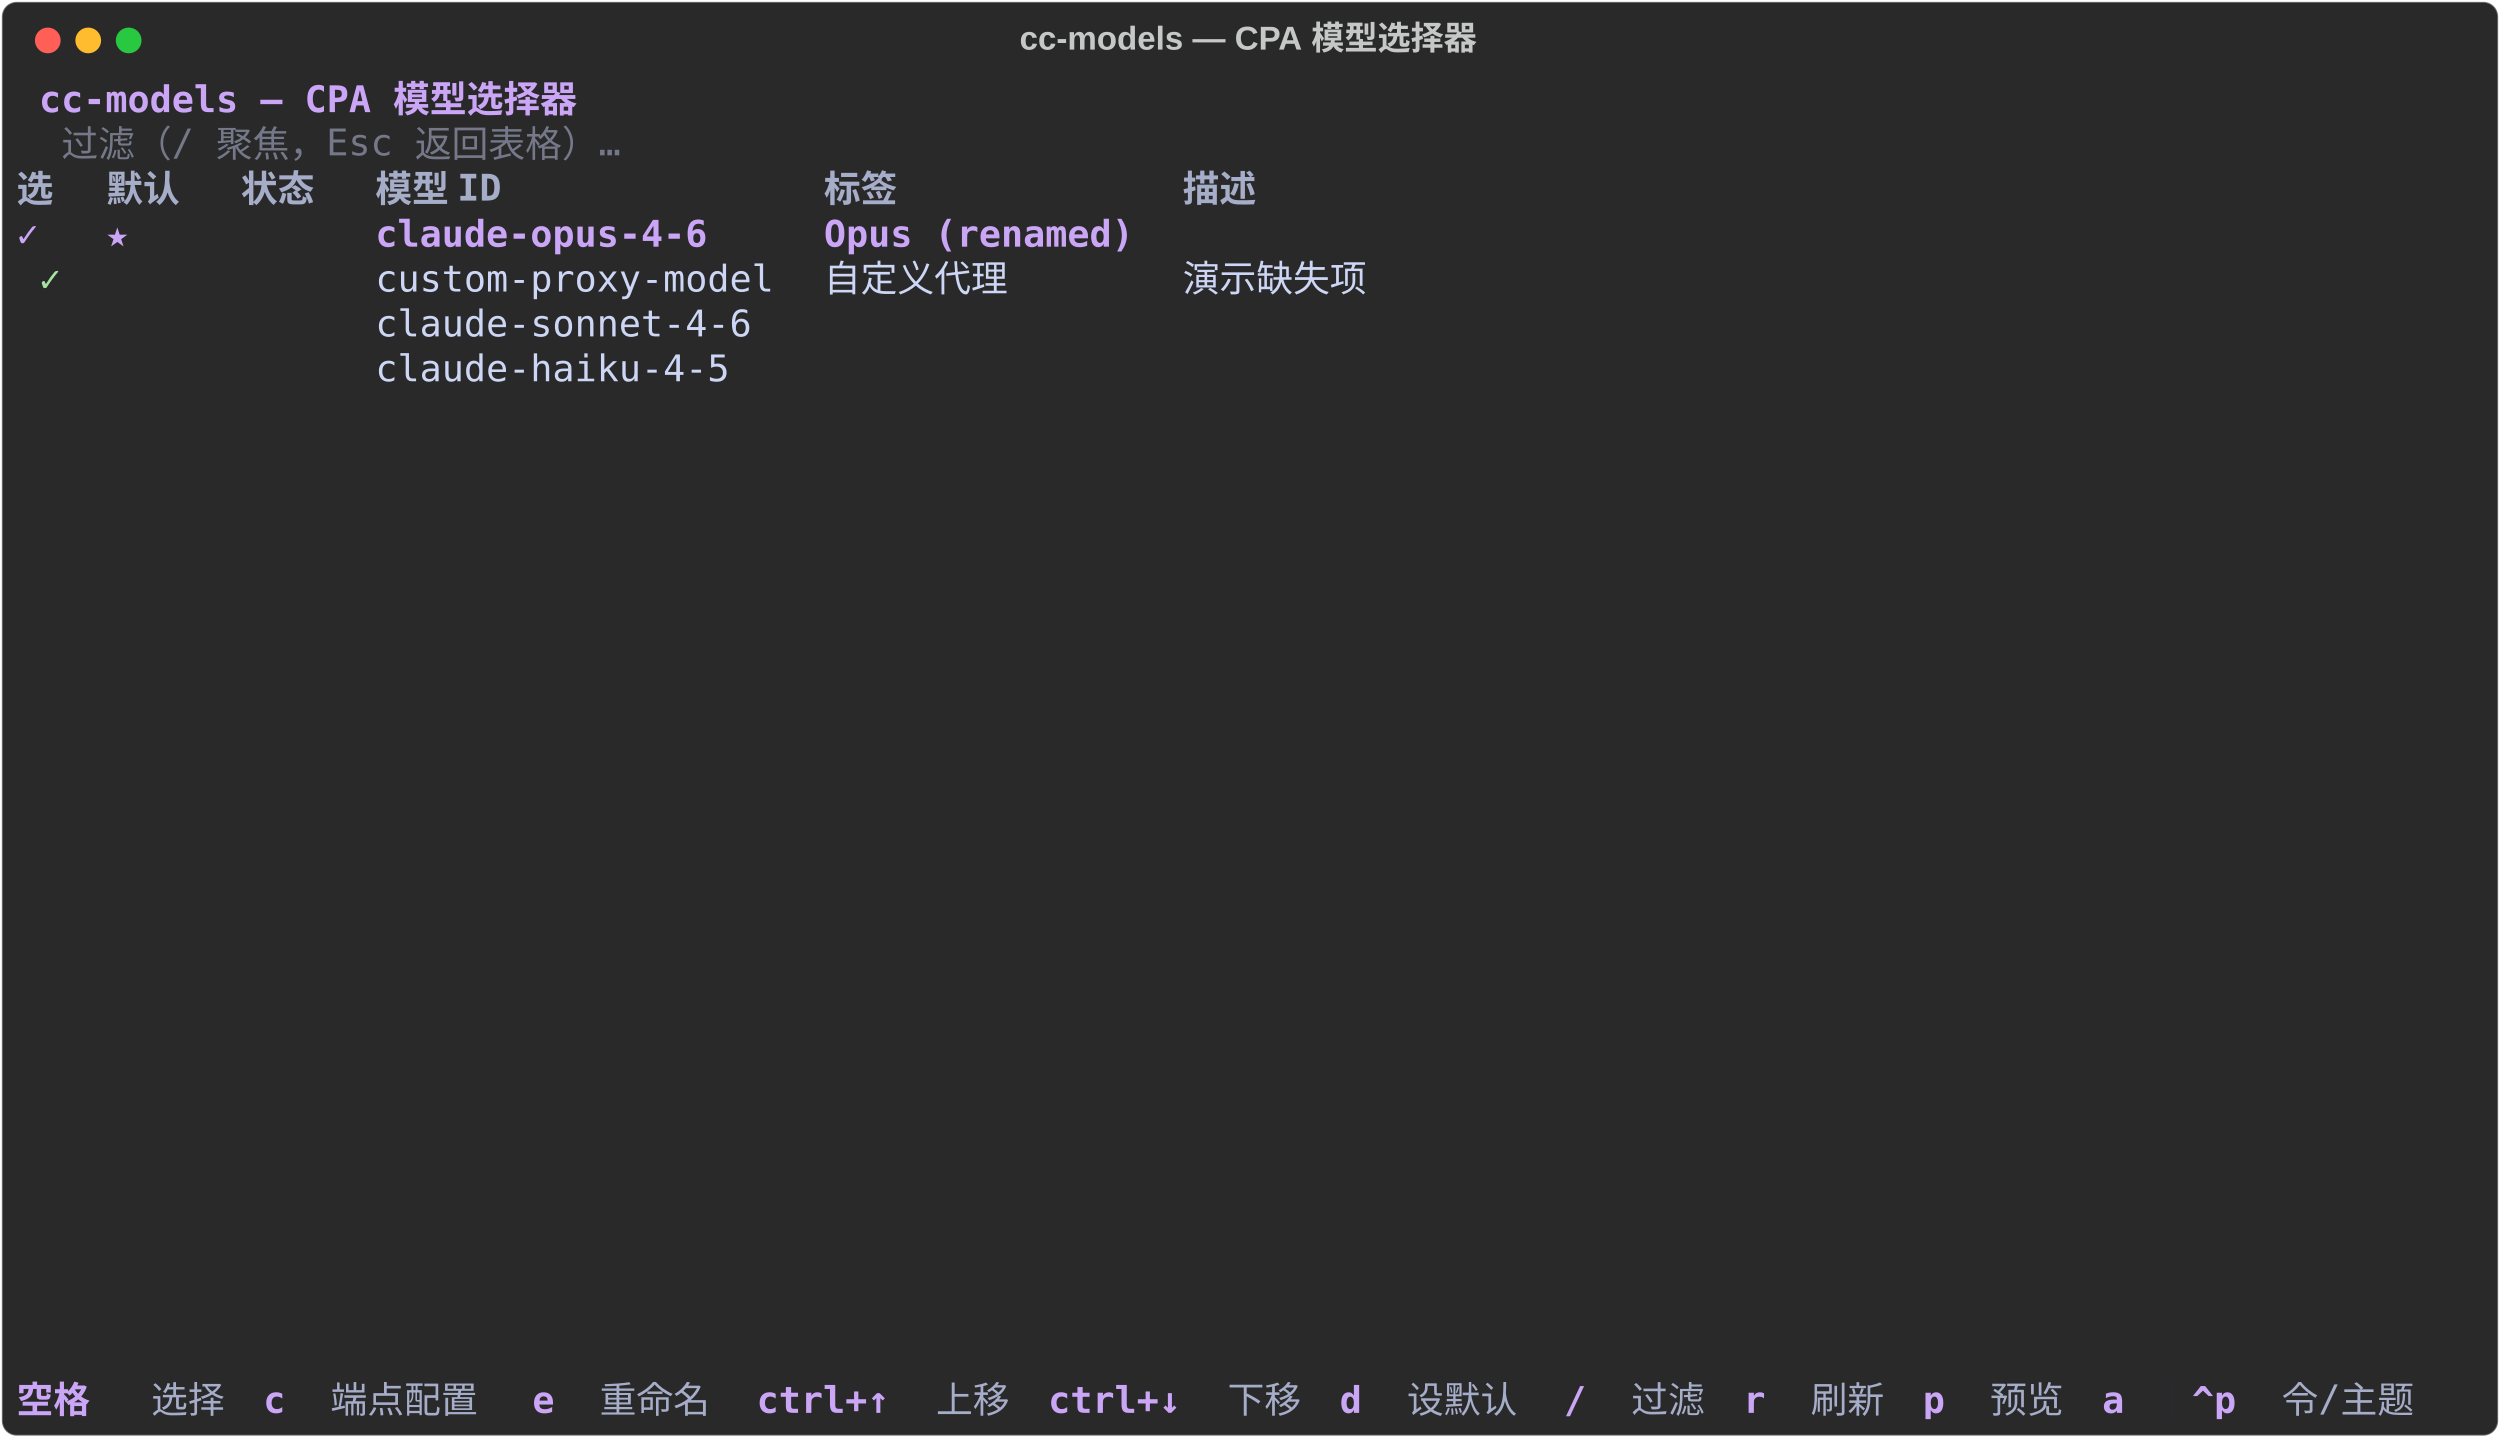
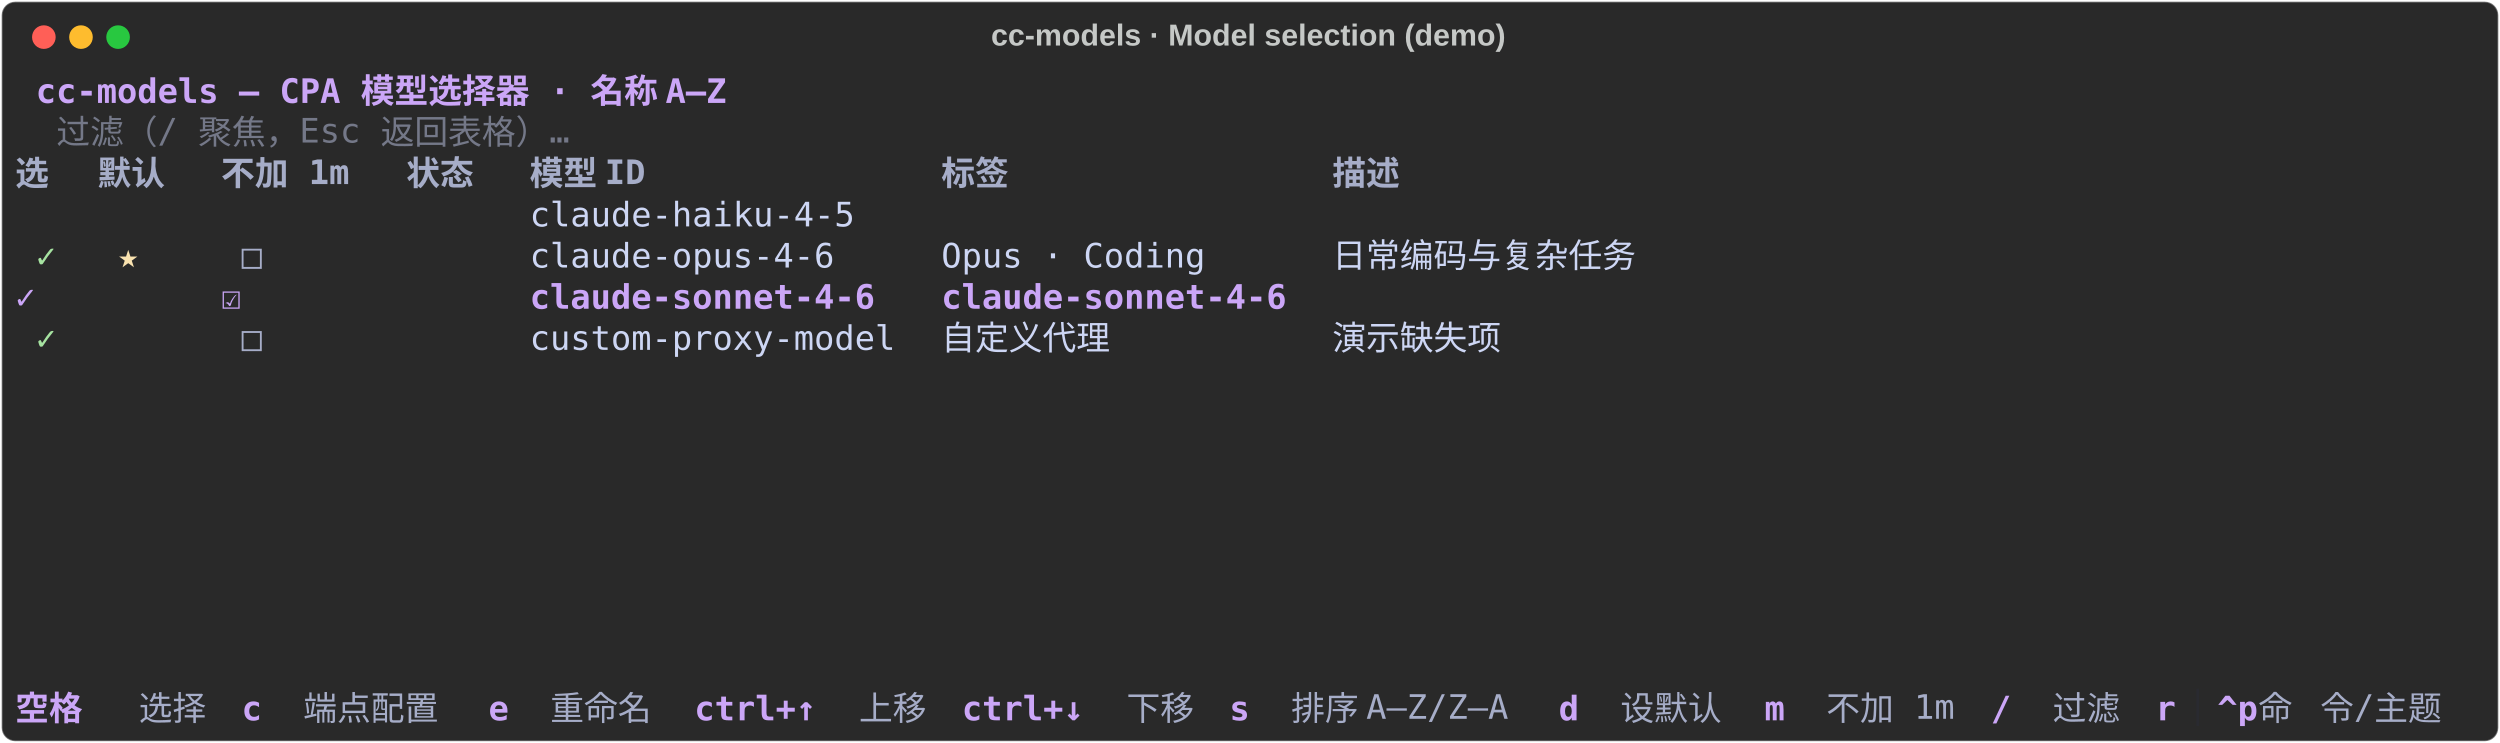
- <svg xmlns="http://www.w3.org/2000/svg" class="rich-terminal" viewBox="0 0 1360 782.0">
+ <svg xmlns="http://www.w3.org/2000/svg" class="rich-terminal" viewBox="0 0 1482 440.4">
  <style>

    @font-face {
        font-family: "Fira Code";
        src: local("FiraCode-Regular"),
                url("https://cdnjs.cloudflare.com/ajax/libs/firacode/6.2.0/woff2/FiraCode-Regular.woff2") format("woff2"),
                url("https://cdnjs.cloudflare.com/ajax/libs/firacode/6.2.0/woff/FiraCode-Regular.woff") format("woff");
        font-style: normal;
        font-weight: 400;
    }
    @font-face {
        font-family: "Fira Code";
        src: local("FiraCode-Bold"),
                url("https://cdnjs.cloudflare.com/ajax/libs/firacode/6.2.0/woff2/FiraCode-Bold.woff2") format("woff2"),
                url("https://cdnjs.cloudflare.com/ajax/libs/firacode/6.2.0/woff/FiraCode-Bold.woff") format("woff");
        font-style: bold;
        font-weight: 700;
    }

-     .terminal-1717728187-matrix {
+     .terminal-3358450690-matrix {
        font-family: Fira Code, monospace;
        font-size: 20px;
        line-height: 24.4px;
        font-variant-east-asian: full-width;
    }

-     .terminal-1717728187-title {
+     .terminal-3358450690-title {
        font-size: 18px;
        font-weight: bold;
        font-family: arial;
    }

-     .terminal-1717728187-r1 { fill: #c5c8c6 }
- .terminal-1717728187-r2 { fill: #cba6f7;font-weight: bold }
- .terminal-1717728187-r3 { fill: #747888 }
- .terminal-1717728187-r4 { fill: #cdd6f4 }
- .terminal-1717728187-r5 { fill: #a6adc8;font-weight: bold }
- .terminal-1717728187-r6 { fill: #a6e3a1;font-weight: bold }
- .terminal-1717728187-r7 { fill: #a6adc8 }
- .terminal-1717728187-r8 { fill: #292a30 }
+     .terminal-3358450690-r1 { fill: #c5c8c6 }
+ .terminal-3358450690-r2 { fill: #cba6f7;font-weight: bold }
+ .terminal-3358450690-r3 { fill: #747888 }
+ .terminal-3358450690-r4 { fill: #cdd6f4 }
+ .terminal-3358450690-r5 { fill: #a6adc8;font-weight: bold }
+ .terminal-3358450690-r6 { fill: #a6e3a1;font-weight: bold }
+ .terminal-3358450690-r7 { fill: #f9e2af;font-weight: bold }
+ .terminal-3358450690-r8 { fill: #a6adc8 }
+ .terminal-3358450690-r9 { fill: #292a30 }
    </style>
  <defs>
-     <clipPath id="terminal-1717728187-clip-terminal">
-       <rect x="0" y="0" width="1341.0" height="731.0" />
+     <clipPath id="terminal-3358450690-clip-terminal">
+       <rect x="0" y="0" width="1463.0" height="389.4" />
    </clipPath>
-     <clipPath id="terminal-1717728187-line-0">
-       <rect x="0" y="1.5" width="1342" height="24.65" />
+     <clipPath id="terminal-3358450690-line-0">
+       <rect x="0" y="1.5" width="1464" height="24.65" />
    </clipPath>
-     <clipPath id="terminal-1717728187-line-1">
-       <rect x="0" y="25.9" width="1342" height="24.65" />
+     <clipPath id="terminal-3358450690-line-1">
+       <rect x="0" y="25.9" width="1464" height="24.65" />
    </clipPath>
-     <clipPath id="terminal-1717728187-line-2">
-       <rect x="0" y="50.3" width="1342" height="24.65" />
+     <clipPath id="terminal-3358450690-line-2">
+       <rect x="0" y="50.3" width="1464" height="24.65" />
    </clipPath>
-     <clipPath id="terminal-1717728187-line-3">
-       <rect x="0" y="74.7" width="1342" height="24.65" />
+     <clipPath id="terminal-3358450690-line-3">
+       <rect x="0" y="74.7" width="1464" height="24.65" />
    </clipPath>
-     <clipPath id="terminal-1717728187-line-4">
-       <rect x="0" y="99.1" width="1342" height="24.65" />
+     <clipPath id="terminal-3358450690-line-4">
+       <rect x="0" y="99.1" width="1464" height="24.65" />
    </clipPath>
-     <clipPath id="terminal-1717728187-line-5">
-       <rect x="0" y="123.5" width="1342" height="24.65" />
+     <clipPath id="terminal-3358450690-line-5">
+       <rect x="0" y="123.5" width="1464" height="24.65" />
    </clipPath>
-     <clipPath id="terminal-1717728187-line-6">
-       <rect x="0" y="147.9" width="1342" height="24.65" />
+     <clipPath id="terminal-3358450690-line-6">
+       <rect x="0" y="147.9" width="1464" height="24.65" />
    </clipPath>
-     <clipPath id="terminal-1717728187-line-7">
-       <rect x="0" y="172.3" width="1342" height="24.65" />
+     <clipPath id="terminal-3358450690-line-7">
+       <rect x="0" y="172.3" width="1464" height="24.65" />
    </clipPath>
-     <clipPath id="terminal-1717728187-line-8">
-       <rect x="0" y="196.7" width="1342" height="24.65" />
+     <clipPath id="terminal-3358450690-line-8">
+       <rect x="0" y="196.7" width="1464" height="24.65" />
    </clipPath>
-     <clipPath id="terminal-1717728187-line-9">
-       <rect x="0" y="221.1" width="1342" height="24.65" />
+     <clipPath id="terminal-3358450690-line-9">
+       <rect x="0" y="221.1" width="1464" height="24.65" />
    </clipPath>
-     <clipPath id="terminal-1717728187-line-10">
-       <rect x="0" y="245.5" width="1342" height="24.65" />
+     <clipPath id="terminal-3358450690-line-10">
+       <rect x="0" y="245.5" width="1464" height="24.65" />
    </clipPath>
-     <clipPath id="terminal-1717728187-line-11">
-       <rect x="0" y="269.9" width="1342" height="24.65" />
+     <clipPath id="terminal-3358450690-line-11">
+       <rect x="0" y="269.9" width="1464" height="24.65" />
    </clipPath>
-     <clipPath id="terminal-1717728187-line-12">
-       <rect x="0" y="294.3" width="1342" height="24.65" />
+     <clipPath id="terminal-3358450690-line-12">
+       <rect x="0" y="294.3" width="1464" height="24.65" />
    </clipPath>
-     <clipPath id="terminal-1717728187-line-13">
-       <rect x="0" y="318.7" width="1342" height="24.65" />
+     <clipPath id="terminal-3358450690-line-13">
+       <rect x="0" y="318.7" width="1464" height="24.65" />
    </clipPath>
-     <clipPath id="terminal-1717728187-line-14">
-       <rect x="0" y="343.1" width="1342" height="24.65" />
-     </clipPath>
-     <clipPath id="terminal-1717728187-line-15">
-       <rect x="0" y="367.5" width="1342" height="24.65" />
-     </clipPath>
-     <clipPath id="terminal-1717728187-line-16">
-       <rect x="0" y="391.9" width="1342" height="24.65" />
-     </clipPath>
-     <clipPath id="terminal-1717728187-line-17">
-       <rect x="0" y="416.3" width="1342" height="24.65" />
-     </clipPath>
-     <clipPath id="terminal-1717728187-line-18">
-       <rect x="0" y="440.7" width="1342" height="24.65" />
-     </clipPath>
-     <clipPath id="terminal-1717728187-line-19">
-       <rect x="0" y="465.1" width="1342" height="24.65" />
-     </clipPath>
-     <clipPath id="terminal-1717728187-line-20">
-       <rect x="0" y="489.5" width="1342" height="24.65" />
-     </clipPath>
-     <clipPath id="terminal-1717728187-line-21">
-       <rect x="0" y="513.9" width="1342" height="24.65" />
-     </clipPath>
-     <clipPath id="terminal-1717728187-line-22">
-       <rect x="0" y="538.3" width="1342" height="24.65" />
-     </clipPath>
-     <clipPath id="terminal-1717728187-line-23">
-       <rect x="0" y="562.7" width="1342" height="24.65" />
-     </clipPath>
-     <clipPath id="terminal-1717728187-line-24">
-       <rect x="0" y="587.1" width="1342" height="24.65" />
-     </clipPath>
-     <clipPath id="terminal-1717728187-line-25">
-       <rect x="0" y="611.5" width="1342" height="24.65" />
-     </clipPath>
-     <clipPath id="terminal-1717728187-line-26">
-       <rect x="0" y="635.9" width="1342" height="24.65" />
-     </clipPath>
-     <clipPath id="terminal-1717728187-line-27">
-       <rect x="0" y="660.3" width="1342" height="24.65" />
-     </clipPath>
-     <clipPath id="terminal-1717728187-line-28">
-       <rect x="0" y="684.7" width="1342" height="24.65" />
+     <clipPath id="terminal-3358450690-line-14">
+       <rect x="0" y="343.1" width="1464" height="24.65" />
    </clipPath>
  </defs>
-   <rect fill="#292929" stroke="rgba(255,255,255,0.35)" stroke-width="1" x="1" y="1" width="1358" height="780" rx="8" />
-   <text class="terminal-1717728187-title" fill="#c5c8c6" text-anchor="middle" x="679" y="27">cc-models — CPA 模型选择器</text>
+   <rect fill="#292929" stroke="rgba(255,255,255,0.35)" stroke-width="1" x="1" y="1" width="1480" height="438.4" rx="8" />
+   <text class="terminal-3358450690-title" fill="#c5c8c6" text-anchor="middle" x="740" y="27">cc-models · Model selection (demo)</text>
  <g transform="translate(26,22)">
    <circle cx="0" cy="0" r="7" fill="#ff5f57" />
    <circle cx="22" cy="0" r="7" fill="#febc2e" />
    <circle cx="44" cy="0" r="7" fill="#28c840" />
  </g>
-   <g transform="translate(9, 41)" clip-path="url(#terminal-1717728187-clip-terminal)">
-     <g class="terminal-1717728187-matrix">
-       <text class="terminal-1717728187-r2" x="12.2" y="20" textLength="256.2" clip-path="url(#terminal-1717728187-line-0)">cc-models — CPA 模型选择器</text>
-       <text class="terminal-1717728187-r1" x="1342" y="20" textLength="12.2" clip-path="url(#terminal-1717728187-line-0)">
+   <g transform="translate(9, 41)" clip-path="url(#terminal-3358450690-clip-terminal)">
+     <g class="terminal-3358450690-matrix">
+       <text class="terminal-3358450690-r2" x="12.2" y="20" textLength="366" clip-path="url(#terminal-3358450690-line-0)">cc-models — CPA 模型选择器 · 名称 A–Z</text>
+       <text class="terminal-3358450690-r1" x="1464" y="20" textLength="12.2" clip-path="url(#terminal-3358450690-line-0)">
</text>
-       <text class="terminal-1717728187-r3" x="24.4" y="44.4" textLength="219.6" clip-path="url(#terminal-1717728187-line-1)">过滤（/ 聚焦，Esc 返回表格）…</text>
-       <text class="terminal-1717728187-r1" x="1342" y="44.4" textLength="12.2" clip-path="url(#terminal-1717728187-line-1)">
+       <text class="terminal-3358450690-r3" x="24.4" y="44.4" textLength="219.6" clip-path="url(#terminal-3358450690-line-1)">过滤（/ 聚焦，Esc 返回表格）…</text>
+       <text class="terminal-3358450690-r1" x="1464" y="44.4" textLength="12.2" clip-path="url(#terminal-3358450690-line-1)">
</text>
-       <text class="terminal-1717728187-r5" x="0" y="68.8" textLength="36.6" clip-path="url(#terminal-1717728187-line-2)"> 选 </text>
-       <text class="terminal-1717728187-r5" x="48.8" y="68.8" textLength="48.8" clip-path="url(#terminal-1717728187-line-2)"> 默认 </text>
-       <text class="terminal-1717728187-r5" x="122" y="68.8" textLength="48.8" clip-path="url(#terminal-1717728187-line-2)"> 状态 </text>
-       <text class="terminal-1717728187-r5" x="195.2" y="68.8" textLength="219.6" clip-path="url(#terminal-1717728187-line-2)"> 模型 ID            </text>
-       <text class="terminal-1717728187-r5" x="439.2" y="68.8" textLength="170.8" clip-path="url(#terminal-1717728187-line-2)"> 标签           </text>
-       <text class="terminal-1717728187-r5" x="634.4" y="68.8" textLength="122" clip-path="url(#terminal-1717728187-line-2)"> 描述       </text>
-       <text class="terminal-1717728187-r1" x="1342" y="68.8" textLength="12.2" clip-path="url(#terminal-1717728187-line-2)">
+       <text class="terminal-3358450690-r5" x="0" y="68.8" textLength="36.6" clip-path="url(#terminal-3358450690-line-2)"> 选 </text>
+       <text class="terminal-3358450690-r5" x="48.8" y="68.8" textLength="48.8" clip-path="url(#terminal-3358450690-line-2)"> 默认 </text>
+       <text class="terminal-3358450690-r5" x="122" y="68.8" textLength="85.4" clip-path="url(#terminal-3358450690-line-2)"> 不加 1m </text>
+       <text class="terminal-3358450690-r5" x="231.8" y="68.8" textLength="48.8" clip-path="url(#terminal-3358450690-line-2)"> 状态 </text>
+       <text class="terminal-3358450690-r5" x="305" y="68.8" textLength="219.6" clip-path="url(#terminal-3358450690-line-2)"> 模型 ID            </text>
+       <text class="terminal-3358450690-r5" x="549" y="68.8" textLength="207.4" clip-path="url(#terminal-3358450690-line-2)"> 标签              </text>
+       <text class="terminal-3358450690-r5" x="780.8" y="68.8" textLength="219.6" clip-path="url(#terminal-3358450690-line-2)"> 描述               </text>
+       <text class="terminal-3358450690-r1" x="1464" y="68.8" textLength="12.2" clip-path="url(#terminal-3358450690-line-2)">
</text>
-       <text class="terminal-1717728187-r2" x="0" y="93.2" textLength="48.8" clip-path="url(#terminal-1717728187-line-3)"> ✓  </text>
-       <text class="terminal-1717728187-r2" x="48.8" y="93.2" textLength="73.2" clip-path="url(#terminal-1717728187-line-3)"> ★    </text>
-       <text class="terminal-1717728187-r2" x="195.2" y="93.2" textLength="244" clip-path="url(#terminal-1717728187-line-3)"> claude-opus-4-6    </text>
-       <text class="terminal-1717728187-r2" x="439.2" y="93.2" textLength="195.2" clip-path="url(#terminal-1717728187-line-3)"> Opus (renamed) </text>
-       <text class="terminal-1717728187-r1" x="1342" y="93.2" textLength="12.2" clip-path="url(#terminal-1717728187-line-3)">
+       <text class="terminal-3358450690-r4" x="305" y="93.2" textLength="244" clip-path="url(#terminal-3358450690-line-3)"> claude-haiku-4-5   </text>
+       <text class="terminal-3358450690-r1" x="1464" y="93.2" textLength="12.2" clip-path="url(#terminal-3358450690-line-3)">
</text>
-       <text class="terminal-1717728187-r6" x="12.2" y="117.6" textLength="12.2" clip-path="url(#terminal-1717728187-line-4)">✓</text>
-       <text class="terminal-1717728187-r4" x="195.2" y="117.6" textLength="244" clip-path="url(#terminal-1717728187-line-4)"> custom-proxy-model </text>
-       <text class="terminal-1717728187-r4" x="439.2" y="117.6" textLength="134.2" clip-path="url(#terminal-1717728187-line-4)"> 自定义代理     </text>
-       <text class="terminal-1717728187-r4" x="634.4" y="117.6" textLength="85.4" clip-path="url(#terminal-1717728187-line-4)"> 演示缺失项 </text>
-       <text class="terminal-1717728187-r1" x="1342" y="117.6" textLength="12.2" clip-path="url(#terminal-1717728187-line-4)">
+       <text class="terminal-3358450690-r6" x="12.2" y="117.6" textLength="12.2" clip-path="url(#terminal-3358450690-line-4)">✓</text>
+       <text class="terminal-3358450690-r7" x="61" y="117.6" textLength="12.2" clip-path="url(#terminal-3358450690-line-4)">★</text>
+       <text class="terminal-3358450690-r8" x="134.2" y="117.6" textLength="12.2" clip-path="url(#terminal-3358450690-line-4)">□</text>
+       <text class="terminal-3358450690-r4" x="305" y="117.6" textLength="244" clip-path="url(#terminal-3358450690-line-4)"> claude-opus-4-6    </text>
+       <text class="terminal-3358450690-r4" x="549" y="117.6" textLength="231.8" clip-path="url(#terminal-3358450690-line-4)"> Opus · Coding     </text>
+       <text class="terminal-3358450690-r4" x="780.8" y="117.6" textLength="134.2" clip-path="url(#terminal-3358450690-line-4)"> 日常编码与复杂任务 </text>
+       <text class="terminal-3358450690-r1" x="1464" y="117.6" textLength="12.2" clip-path="url(#terminal-3358450690-line-4)">
</text>
-       <text class="terminal-1717728187-r4" x="195.2" y="142" textLength="244" clip-path="url(#terminal-1717728187-line-5)"> claude-sonnet-4-6  </text>
-       <text class="terminal-1717728187-r1" x="1342" y="142" textLength="12.2" clip-path="url(#terminal-1717728187-line-5)">
+       <text class="terminal-3358450690-r2" x="0" y="142" textLength="48.8" clip-path="url(#terminal-3358450690-line-5)"> ✓  </text>
+       <text class="terminal-3358450690-r2" x="122" y="142" textLength="109.8" clip-path="url(#terminal-3358450690-line-5)"> ☑       </text>
+       <text class="terminal-3358450690-r2" x="305" y="142" textLength="244" clip-path="url(#terminal-3358450690-line-5)"> claude-sonnet-4-6  </text>
+       <text class="terminal-3358450690-r2" x="549" y="142" textLength="231.8" clip-path="url(#terminal-3358450690-line-5)"> claude-sonnet-4-6 </text>
+       <text class="terminal-3358450690-r1" x="1464" y="142" textLength="12.2" clip-path="url(#terminal-3358450690-line-5)">
</text>
-       <text class="terminal-1717728187-r4" x="195.2" y="166.4" textLength="244" clip-path="url(#terminal-1717728187-line-6)"> claude-haiku-4-5   </text>
-       <text class="terminal-1717728187-r1" x="1342" y="166.4" textLength="12.2" clip-path="url(#terminal-1717728187-line-6)">
+       <text class="terminal-3358450690-r6" x="12.2" y="166.4" textLength="12.2" clip-path="url(#terminal-3358450690-line-6)">✓</text>
+       <text class="terminal-3358450690-r8" x="134.2" y="166.4" textLength="12.2" clip-path="url(#terminal-3358450690-line-6)">□</text>
+       <text class="terminal-3358450690-r4" x="305" y="166.4" textLength="244" clip-path="url(#terminal-3358450690-line-6)"> custom-proxy-model </text>
+       <text class="terminal-3358450690-r4" x="549" y="166.4" textLength="170.8" clip-path="url(#terminal-3358450690-line-6)"> 自定义代理        </text>
+       <text class="terminal-3358450690-r4" x="780.8" y="166.4" textLength="183" clip-path="url(#terminal-3358450690-line-6)"> 演示缺失项         </text>
+       <text class="terminal-3358450690-r1" x="1464" y="166.4" textLength="12.2" clip-path="url(#terminal-3358450690-line-6)">
</text>
-       <text class="terminal-1717728187-r1" x="1342" y="190.8" textLength="12.2" clip-path="url(#terminal-1717728187-line-7)">
+       <text class="terminal-3358450690-r1" x="1464" y="190.8" textLength="12.2" clip-path="url(#terminal-3358450690-line-7)">
</text>
-       <text class="terminal-1717728187-r1" x="1342" y="215.2" textLength="12.2" clip-path="url(#terminal-1717728187-line-8)">
+       <text class="terminal-3358450690-r1" x="1464" y="215.2" textLength="12.2" clip-path="url(#terminal-3358450690-line-8)">
</text>
-       <text class="terminal-1717728187-r1" x="1342" y="239.6" textLength="12.2" clip-path="url(#terminal-1717728187-line-9)">
+       <text class="terminal-3358450690-r1" x="1464" y="239.6" textLength="12.2" clip-path="url(#terminal-3358450690-line-9)">
</text>
-       <text class="terminal-1717728187-r1" x="1342" y="264" textLength="12.2" clip-path="url(#terminal-1717728187-line-10)">
+       <text class="terminal-3358450690-r1" x="1464" y="264" textLength="12.2" clip-path="url(#terminal-3358450690-line-10)">
</text>
-       <text class="terminal-1717728187-r1" x="1342" y="288.4" textLength="12.2" clip-path="url(#terminal-1717728187-line-11)">
+       <text class="terminal-3358450690-r1" x="1464" y="288.4" textLength="12.2" clip-path="url(#terminal-3358450690-line-11)">
</text>
-       <text class="terminal-1717728187-r1" x="1342" y="312.8" textLength="12.2" clip-path="url(#terminal-1717728187-line-12)">
+       <text class="terminal-3358450690-r1" x="1464" y="312.8" textLength="12.2" clip-path="url(#terminal-3358450690-line-12)">
</text>
-       <text class="terminal-1717728187-r1" x="1342" y="337.2" textLength="12.2" clip-path="url(#terminal-1717728187-line-13)">
+       <text class="terminal-3358450690-r1" x="1464" y="337.2" textLength="12.2" clip-path="url(#terminal-3358450690-line-13)">
</text>
-       <text class="terminal-1717728187-r1" x="1342" y="361.6" textLength="12.2" clip-path="url(#terminal-1717728187-line-14)">
+       <text class="terminal-3358450690-r1" x="1464" y="361.6" textLength="12.2" clip-path="url(#terminal-3358450690-line-14)">
</text>
-       <text class="terminal-1717728187-r1" x="1342" y="386" textLength="12.2" clip-path="url(#terminal-1717728187-line-15)">
- </text>
-       <text class="terminal-1717728187-r1" x="1342" y="410.4" textLength="12.2" clip-path="url(#terminal-1717728187-line-16)">
- </text>
-       <text class="terminal-1717728187-r1" x="1342" y="434.8" textLength="12.2" clip-path="url(#terminal-1717728187-line-17)">
- </text>
-       <text class="terminal-1717728187-r1" x="1342" y="459.2" textLength="12.2" clip-path="url(#terminal-1717728187-line-18)">
- </text>
-       <text class="terminal-1717728187-r1" x="1342" y="483.6" textLength="12.2" clip-path="url(#terminal-1717728187-line-19)">
- </text>
-       <text class="terminal-1717728187-r1" x="1342" y="508" textLength="12.2" clip-path="url(#terminal-1717728187-line-20)">
- </text>
-       <text class="terminal-1717728187-r1" x="1342" y="532.4" textLength="12.2" clip-path="url(#terminal-1717728187-line-21)">
- </text>
-       <text class="terminal-1717728187-r1" x="1342" y="556.8" textLength="12.2" clip-path="url(#terminal-1717728187-line-22)">
- </text>
-       <text class="terminal-1717728187-r1" x="1342" y="581.2" textLength="12.2" clip-path="url(#terminal-1717728187-line-23)">
- </text>
-       <text class="terminal-1717728187-r1" x="1342" y="605.6" textLength="12.2" clip-path="url(#terminal-1717728187-line-24)">
- </text>
-       <text class="terminal-1717728187-r1" x="1342" y="630" textLength="12.2" clip-path="url(#terminal-1717728187-line-25)">
- </text>
-       <text class="terminal-1717728187-r1" x="1342" y="654.4" textLength="12.2" clip-path="url(#terminal-1717728187-line-26)">
- </text>
-       <text class="terminal-1717728187-r1" x="1342" y="678.8" textLength="12.2" clip-path="url(#terminal-1717728187-line-27)">
- </text>
-       <text class="terminal-1717728187-r1" x="1342" y="703.2" textLength="12.2" clip-path="url(#terminal-1717728187-line-28)">
- </text>
-       <text class="terminal-1717728187-r2" x="0" y="727.6" textLength="48.8" clip-path="url(#terminal-1717728187-line-29)"> 空格 </text>
-       <text class="terminal-1717728187-r7" x="73.2" y="727.6" textLength="36.6" clip-path="url(#terminal-1717728187-line-29)">选择 </text>
-       <text class="terminal-1717728187-r2" x="134.2" y="727.6" textLength="36.6" clip-path="url(#terminal-1717728187-line-29)"> c </text>
-       <text class="terminal-1717728187-r7" x="170.8" y="727.6" textLength="61" clip-path="url(#terminal-1717728187-line-29)">端点配置 </text>
-       <text class="terminal-1717728187-r2" x="280.6" y="727.6" textLength="36.6" clip-path="url(#terminal-1717728187-line-29)"> e </text>
-       <text class="terminal-1717728187-r7" x="317.2" y="727.6" textLength="48.8" clip-path="url(#terminal-1717728187-line-29)">重命名 </text>
-       <text class="terminal-1717728187-r2" x="402.6" y="727.6" textLength="97.6" clip-path="url(#terminal-1717728187-line-29)"> ctrl+↑ </text>
-       <text class="terminal-1717728187-r7" x="500.2" y="727.6" textLength="36.6" clip-path="url(#terminal-1717728187-line-29)">上移 </text>
-       <text class="terminal-1717728187-r2" x="561.2" y="727.6" textLength="97.6" clip-path="url(#terminal-1717728187-line-29)"> ctrl+↓ </text>
-       <text class="terminal-1717728187-r7" x="658.8" y="727.6" textLength="36.6" clip-path="url(#terminal-1717728187-line-29)">下移 </text>
-       <text class="terminal-1717728187-r2" x="719.8" y="727.6" textLength="36.6" clip-path="url(#terminal-1717728187-line-29)"> d </text>
-       <text class="terminal-1717728187-r7" x="756.4" y="727.6" textLength="48.8" clip-path="url(#terminal-1717728187-line-29)">设默认 </text>
-       <text class="terminal-1717728187-r2" x="841.8" y="727.6" textLength="36.6" clip-path="url(#terminal-1717728187-line-29)"> / </text>
-       <text class="terminal-1717728187-r7" x="878.4" y="727.6" textLength="36.6" clip-path="url(#terminal-1717728187-line-29)">过滤 </text>
-       <text class="terminal-1717728187-r2" x="939.4" y="727.6" textLength="36.6" clip-path="url(#terminal-1717728187-line-29)"> r </text>
-       <text class="terminal-1717728187-r7" x="976" y="727.6" textLength="36.6" clip-path="url(#terminal-1717728187-line-29)">刷新 </text>
-       <text class="terminal-1717728187-r2" x="1037" y="727.6" textLength="36.6" clip-path="url(#terminal-1717728187-line-29)"> p </text>
-       <text class="terminal-1717728187-r7" x="1073.6" y="727.6" textLength="36.6" clip-path="url(#terminal-1717728187-line-29)">预览 </text>
-       <text class="terminal-1717728187-r2" x="1134.6" y="727.6" textLength="36.6" clip-path="url(#terminal-1717728187-line-29)"> a </text>
-       <text class="terminal-1717728187-r8" x="1171.2" y="727.6" textLength="12.2" clip-path="url(#terminal-1717728187-line-29)">▏</text>
-       <text class="terminal-1717728187-r2" x="1183.4" y="727.6" textLength="24.4" clip-path="url(#terminal-1717728187-line-29)">^p</text>
-       <text class="terminal-1717728187-r7" x="1232.2" y="727.6" textLength="61" clip-path="url(#terminal-1717728187-line-29)"> 令/主题</text>
+       <text class="terminal-3358450690-r2" x="0" y="386" textLength="48.8" clip-path="url(#terminal-3358450690-line-15)"> 空格 </text>
+       <text class="terminal-3358450690-r8" x="73.2" y="386" textLength="36.6" clip-path="url(#terminal-3358450690-line-15)">选择 </text>
+       <text class="terminal-3358450690-r2" x="134.2" y="386" textLength="36.6" clip-path="url(#terminal-3358450690-line-15)"> c </text>
+       <text class="terminal-3358450690-r8" x="170.8" y="386" textLength="61" clip-path="url(#terminal-3358450690-line-15)">端点配置 </text>
+       <text class="terminal-3358450690-r2" x="280.6" y="386" textLength="36.6" clip-path="url(#terminal-3358450690-line-15)"> e </text>
+       <text class="terminal-3358450690-r8" x="317.2" y="386" textLength="48.8" clip-path="url(#terminal-3358450690-line-15)">重命名 </text>
+       <text class="terminal-3358450690-r2" x="402.6" y="386" textLength="97.6" clip-path="url(#terminal-3358450690-line-15)"> ctrl+↑ </text>
+       <text class="terminal-3358450690-r8" x="500.2" y="386" textLength="36.6" clip-path="url(#terminal-3358450690-line-15)">上移 </text>
+       <text class="terminal-3358450690-r2" x="561.2" y="386" textLength="97.6" clip-path="url(#terminal-3358450690-line-15)"> ctrl+↓ </text>
+       <text class="terminal-3358450690-r8" x="658.8" y="386" textLength="36.6" clip-path="url(#terminal-3358450690-line-15)">下移 </text>
+       <text class="terminal-3358450690-r2" x="719.8" y="386" textLength="36.6" clip-path="url(#terminal-3358450690-line-15)"> s </text>
+       <text class="terminal-3358450690-r8" x="756.4" y="386" textLength="134.2" clip-path="url(#terminal-3358450690-line-15)">排序 A–Z/Z–A </text>
+       <text class="terminal-3358450690-r2" x="915" y="386" textLength="36.6" clip-path="url(#terminal-3358450690-line-15)"> d </text>
+       <text class="terminal-3358450690-r8" x="951.6" y="386" textLength="48.8" clip-path="url(#terminal-3358450690-line-15)">设默认 </text>
+       <text class="terminal-3358450690-r2" x="1037" y="386" textLength="36.6" clip-path="url(#terminal-3358450690-line-15)"> m </text>
+       <text class="terminal-3358450690-r8" x="1073.6" y="386" textLength="73.2" clip-path="url(#terminal-3358450690-line-15)">不加 1m </text>
+       <text class="terminal-3358450690-r2" x="1171.2" y="386" textLength="36.6" clip-path="url(#terminal-3358450690-line-15)"> / </text>
+       <text class="terminal-3358450690-r8" x="1207.8" y="386" textLength="36.6" clip-path="url(#terminal-3358450690-line-15)">过滤 </text>
+       <text class="terminal-3358450690-r2" x="1268.8" y="386" textLength="24.4" clip-path="url(#terminal-3358450690-line-15)"> r</text>
+       <text class="terminal-3358450690-r9" x="1293.2" y="386" textLength="12.2" clip-path="url(#terminal-3358450690-line-15)">▏</text>
+       <text class="terminal-3358450690-r2" x="1305.4" y="386" textLength="24.4" clip-path="url(#terminal-3358450690-line-15)">^p</text>
+       <text class="terminal-3358450690-r8" x="1329.8" y="386" textLength="24.4" clip-path="url(#terminal-3358450690-line-15)"> 命</text>
+       <text class="terminal-3358450690-r8" x="1366.4" y="386" textLength="48.8" clip-path="url(#terminal-3358450690-line-15)">令/主题</text>
    </g>
  </g>
</svg>
